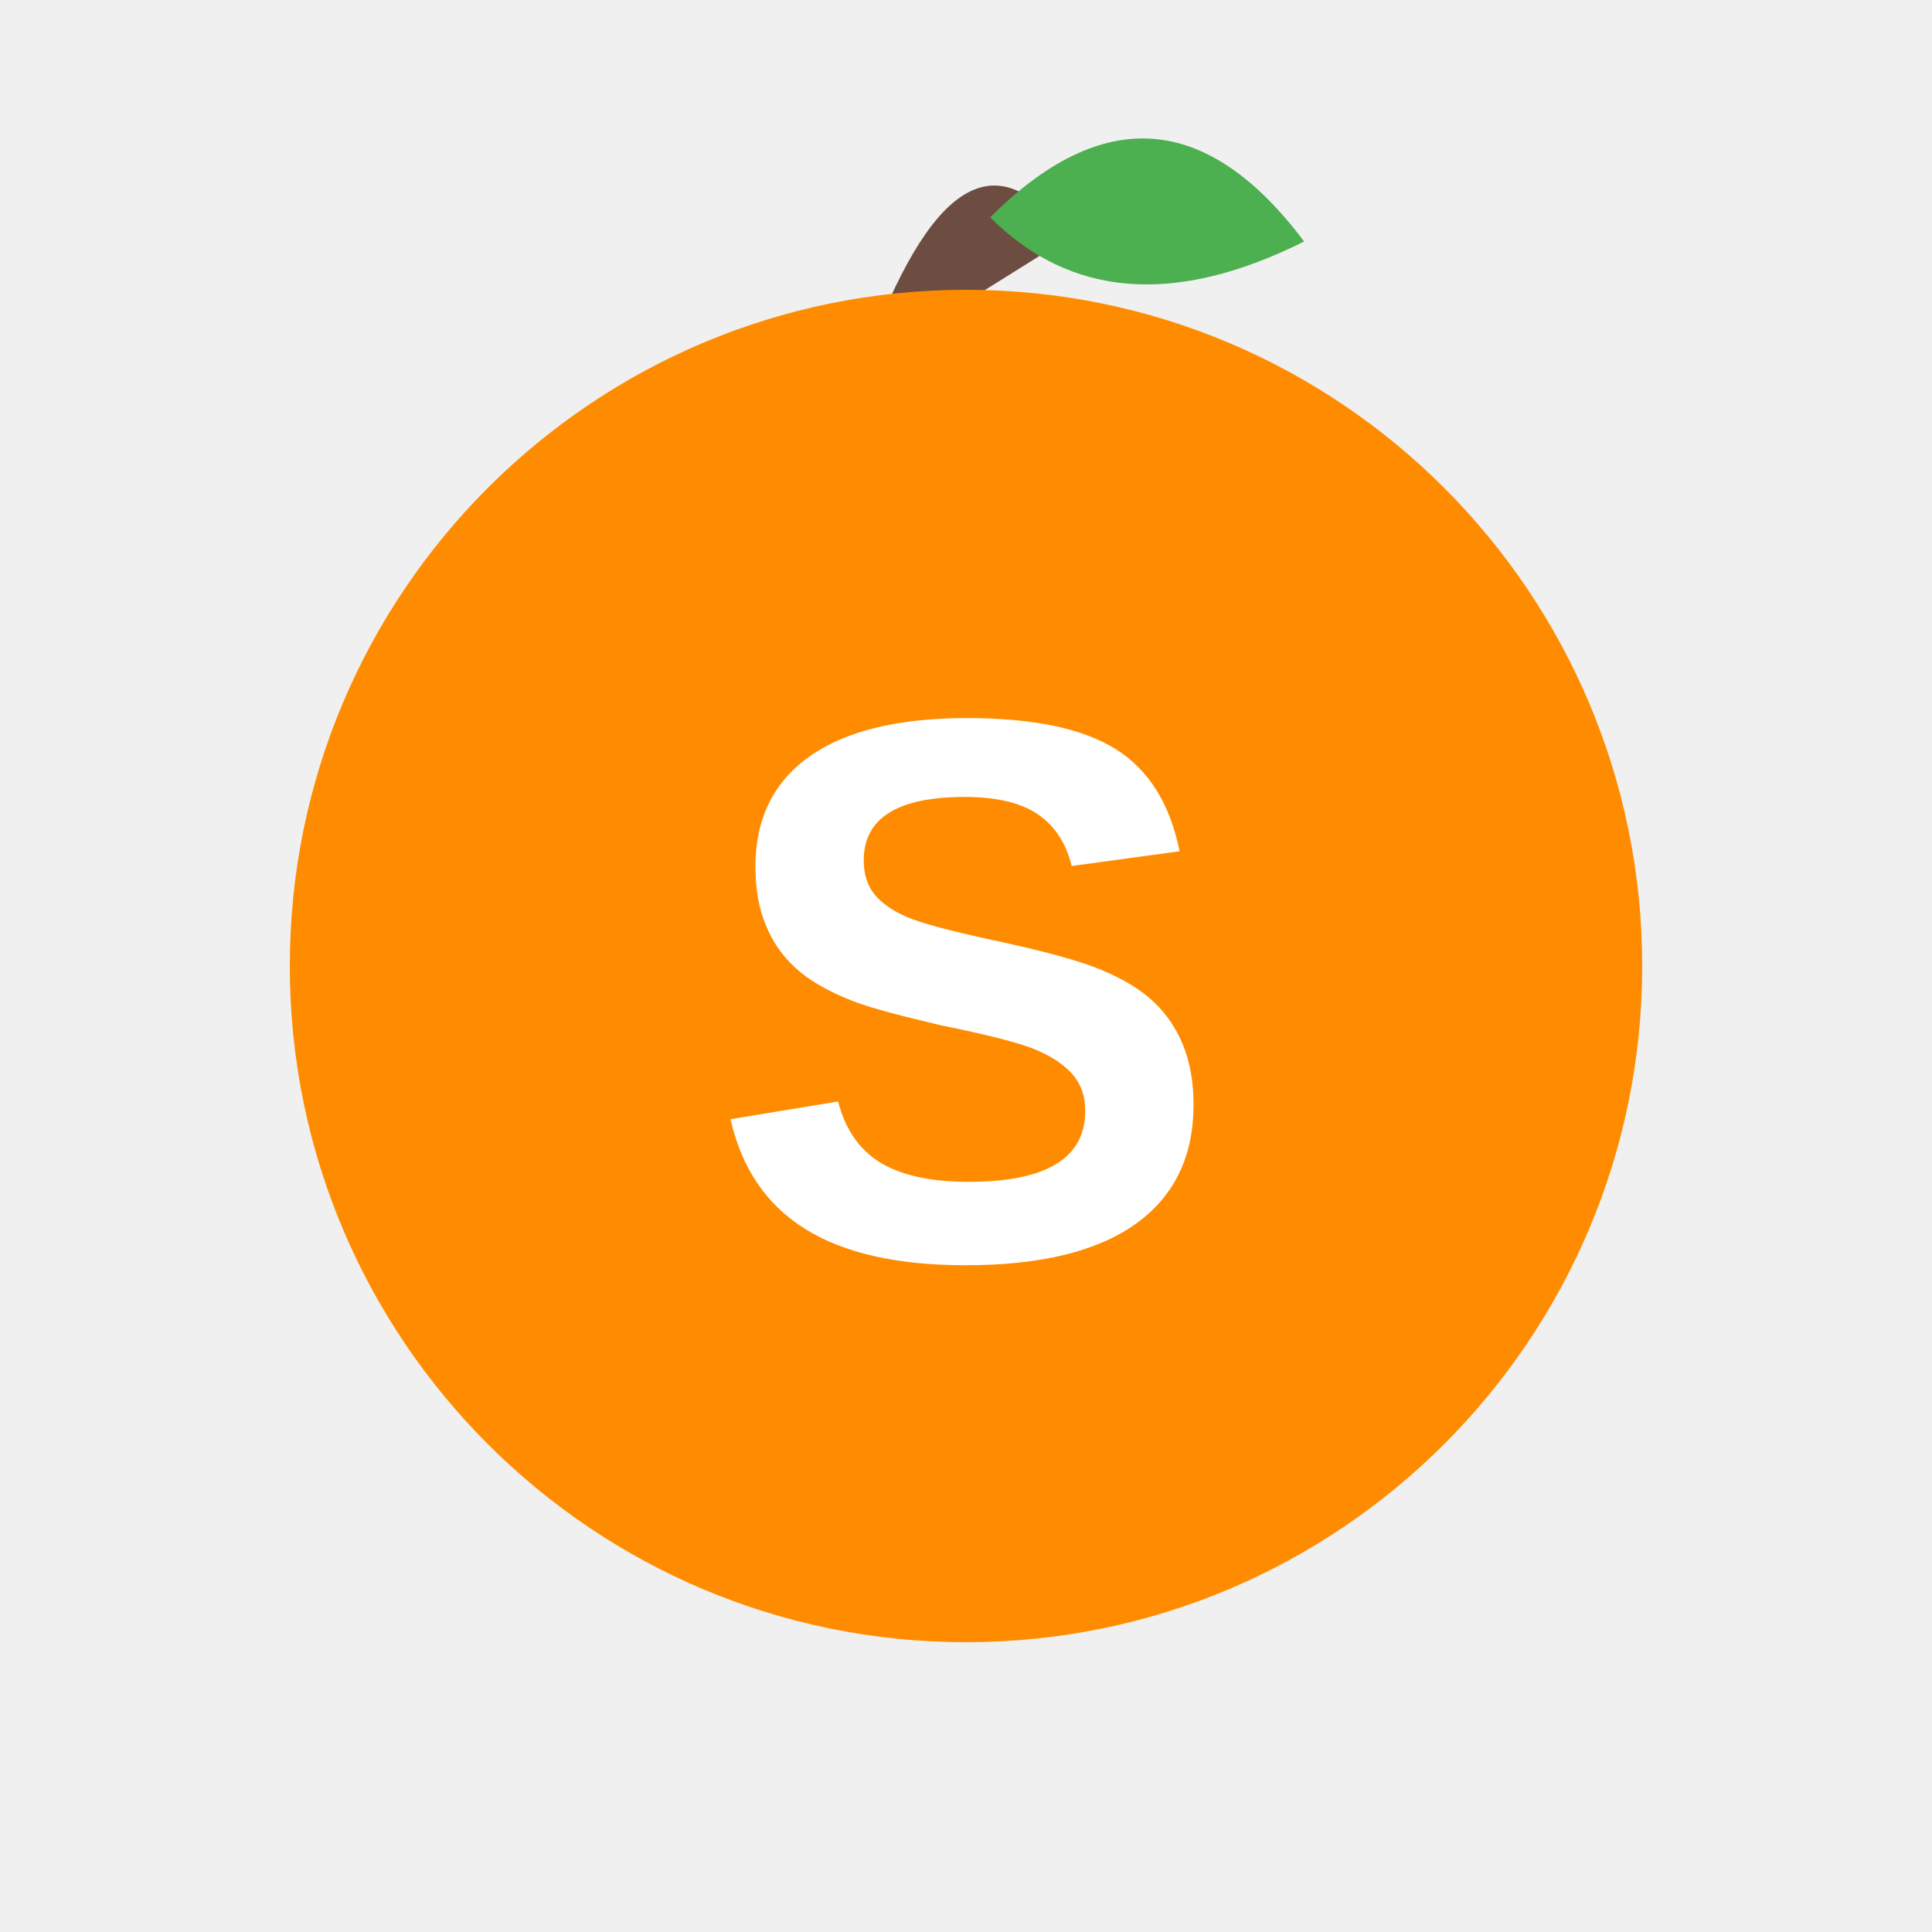
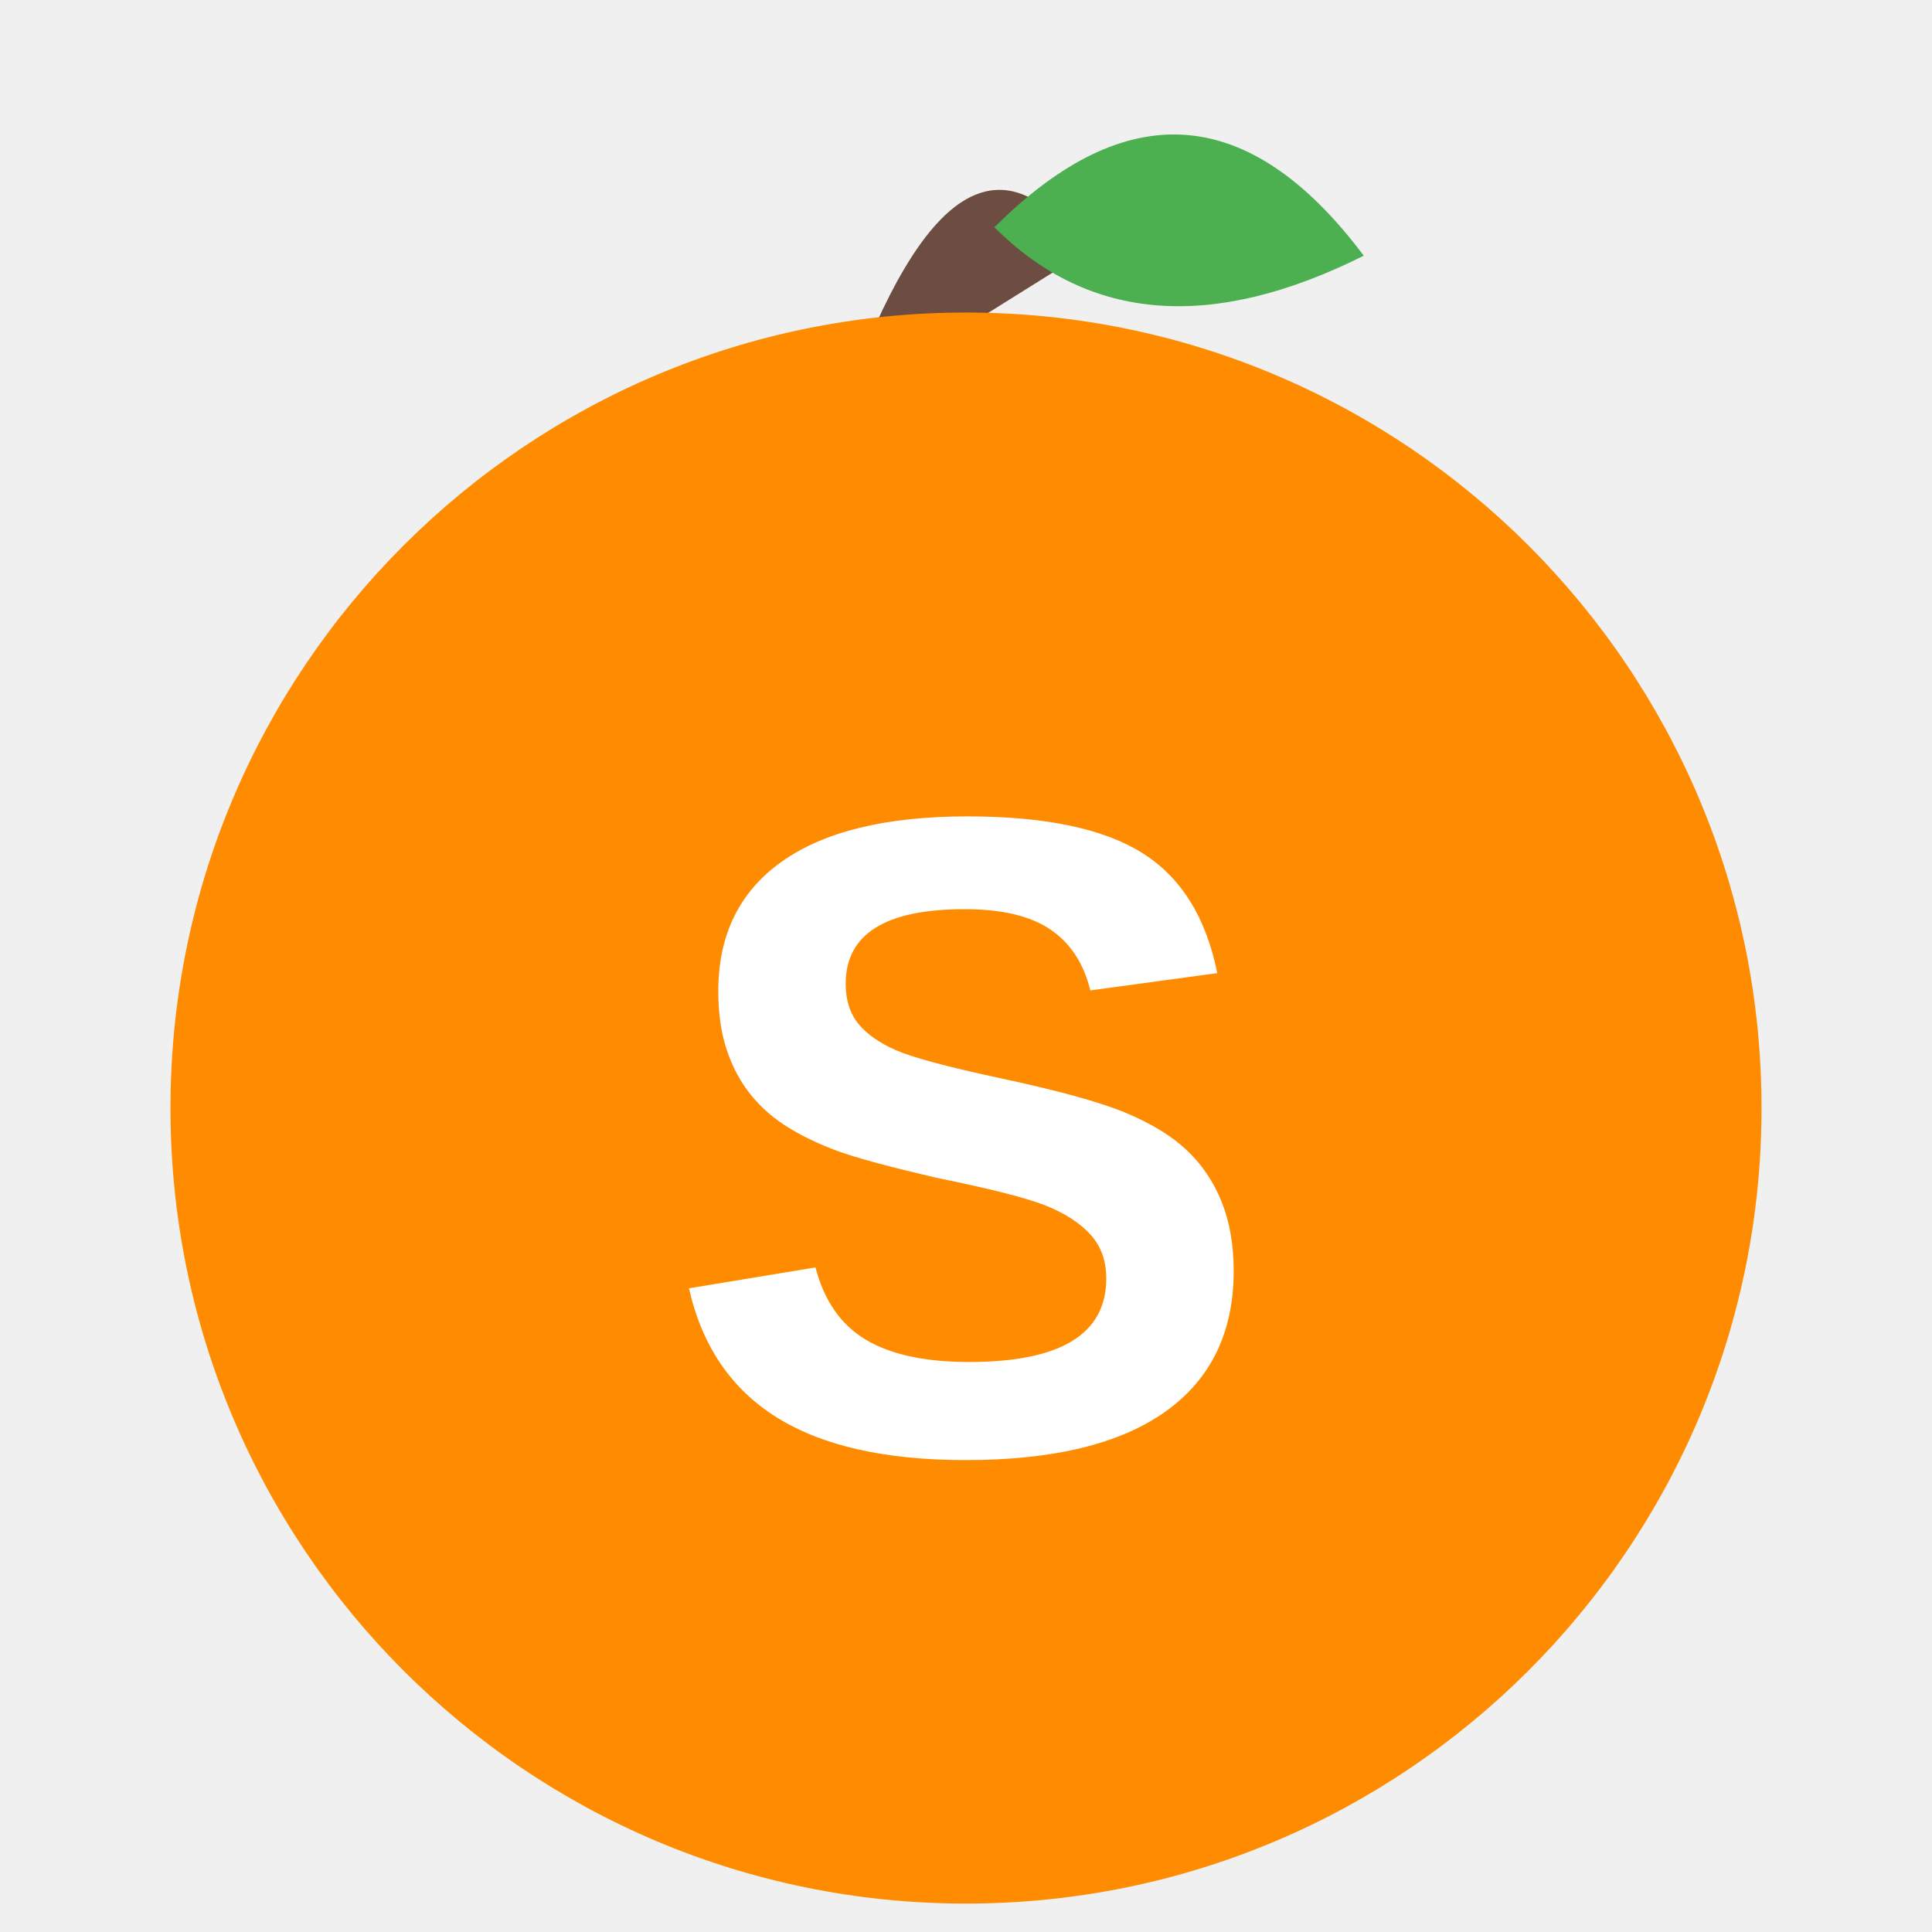
- <svg xmlns="http://www.w3.org/2000/svg" viewBox="0 0 400 400" width="400" height="400">
+ <svg xmlns="http://www.w3.org/2000/svg" viewBox="30 5 340 340">
  <defs>
    <style>
      .orange-body { fill: #FF8C00; }
      .leaf { fill: #4CAF50; }
      .stem { fill: #6D4C41; }
      .letter-s { fill: #FFFFFF; font-family: 'Segoe UI', Arial, sans-serif; font-weight: 900; font-size: 160px; }
-       .app-name { fill: #FF8C00; font-family: 'Segoe UI', Arial, sans-serif; font-weight: 700; font-size: 36px; text-transform: uppercase; letter-spacing: 2px; }
    </style>
  </defs>
  <path class="stem" d="M180,75 Q200,20 220,50" stroke="#6D4C41" stroke-width="2" fill="none" stroke-linecap="round" />
  <path class="leaf" d="M205,45 Q240,10 270,50 Q230,70 205,45" />
  <circle class="orange-body" cx="200" cy="200" r="140" />
-   <text x="50%" y="215" text-anchor="middle" dominant-baseline="middle" class="letter-s">S</text>
+   <text x="200" y="215" text-anchor="middle" dominant-baseline="middle" class="letter-s">S</text>
</svg>
